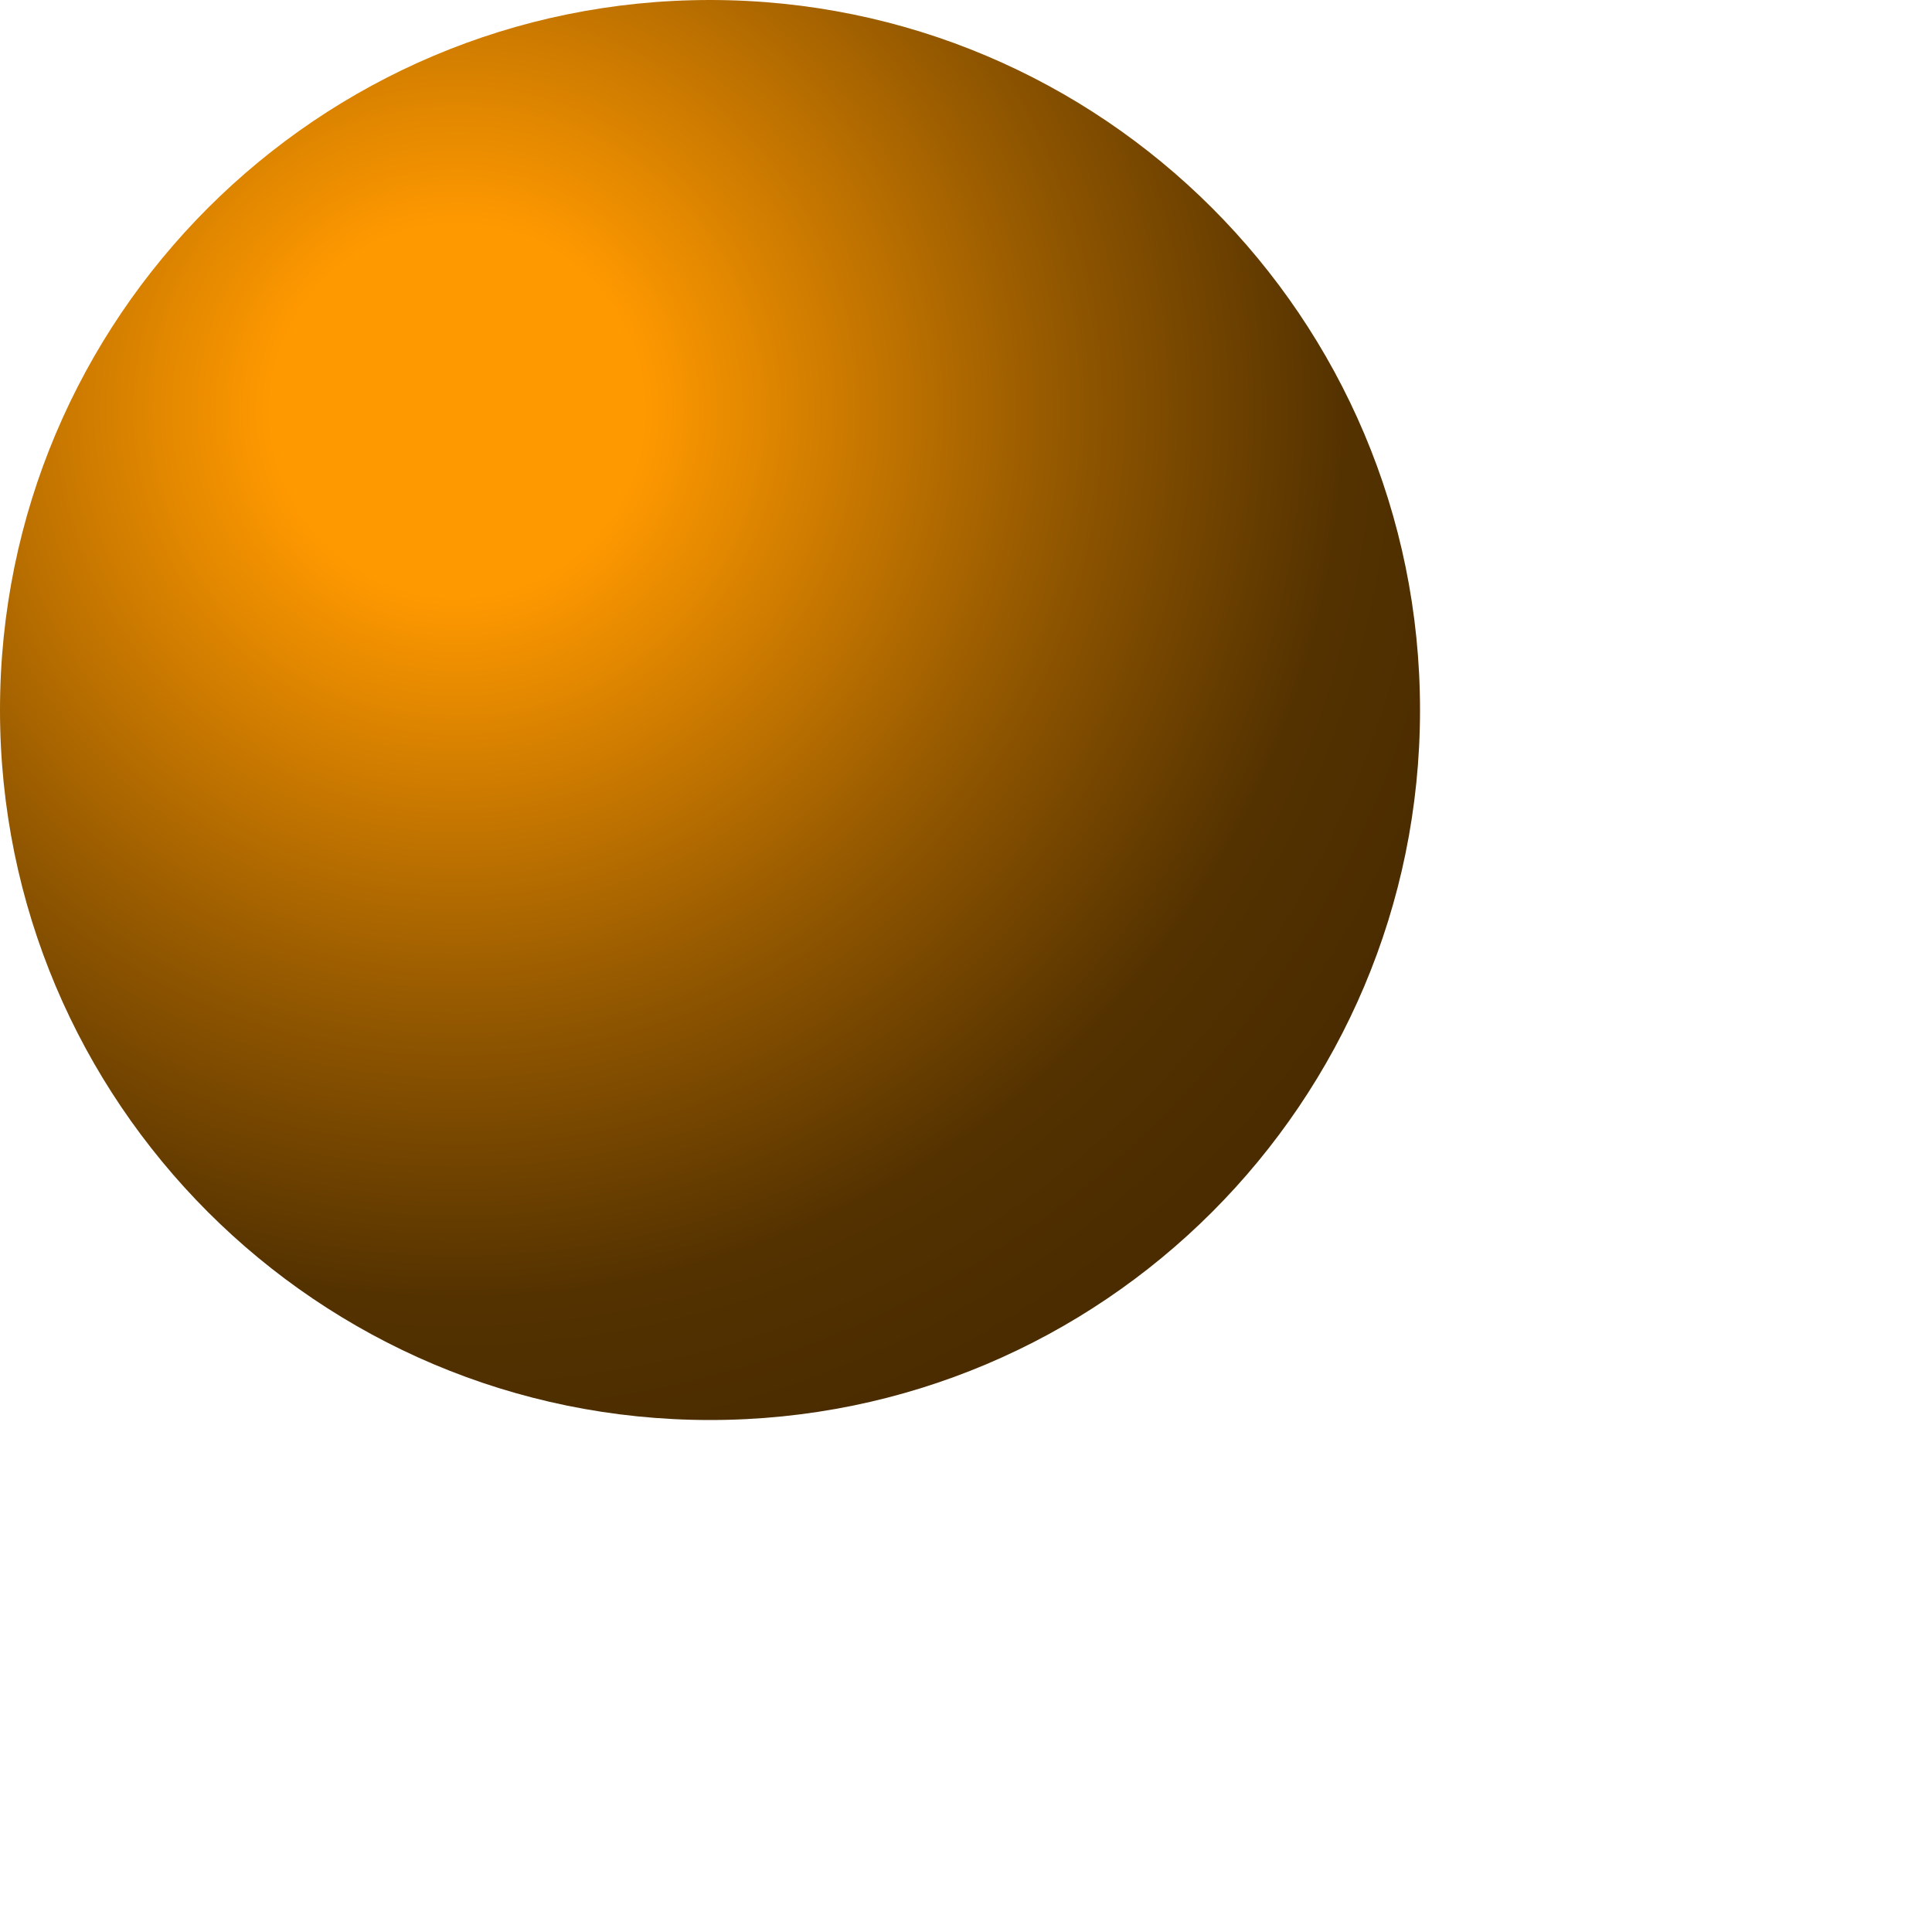
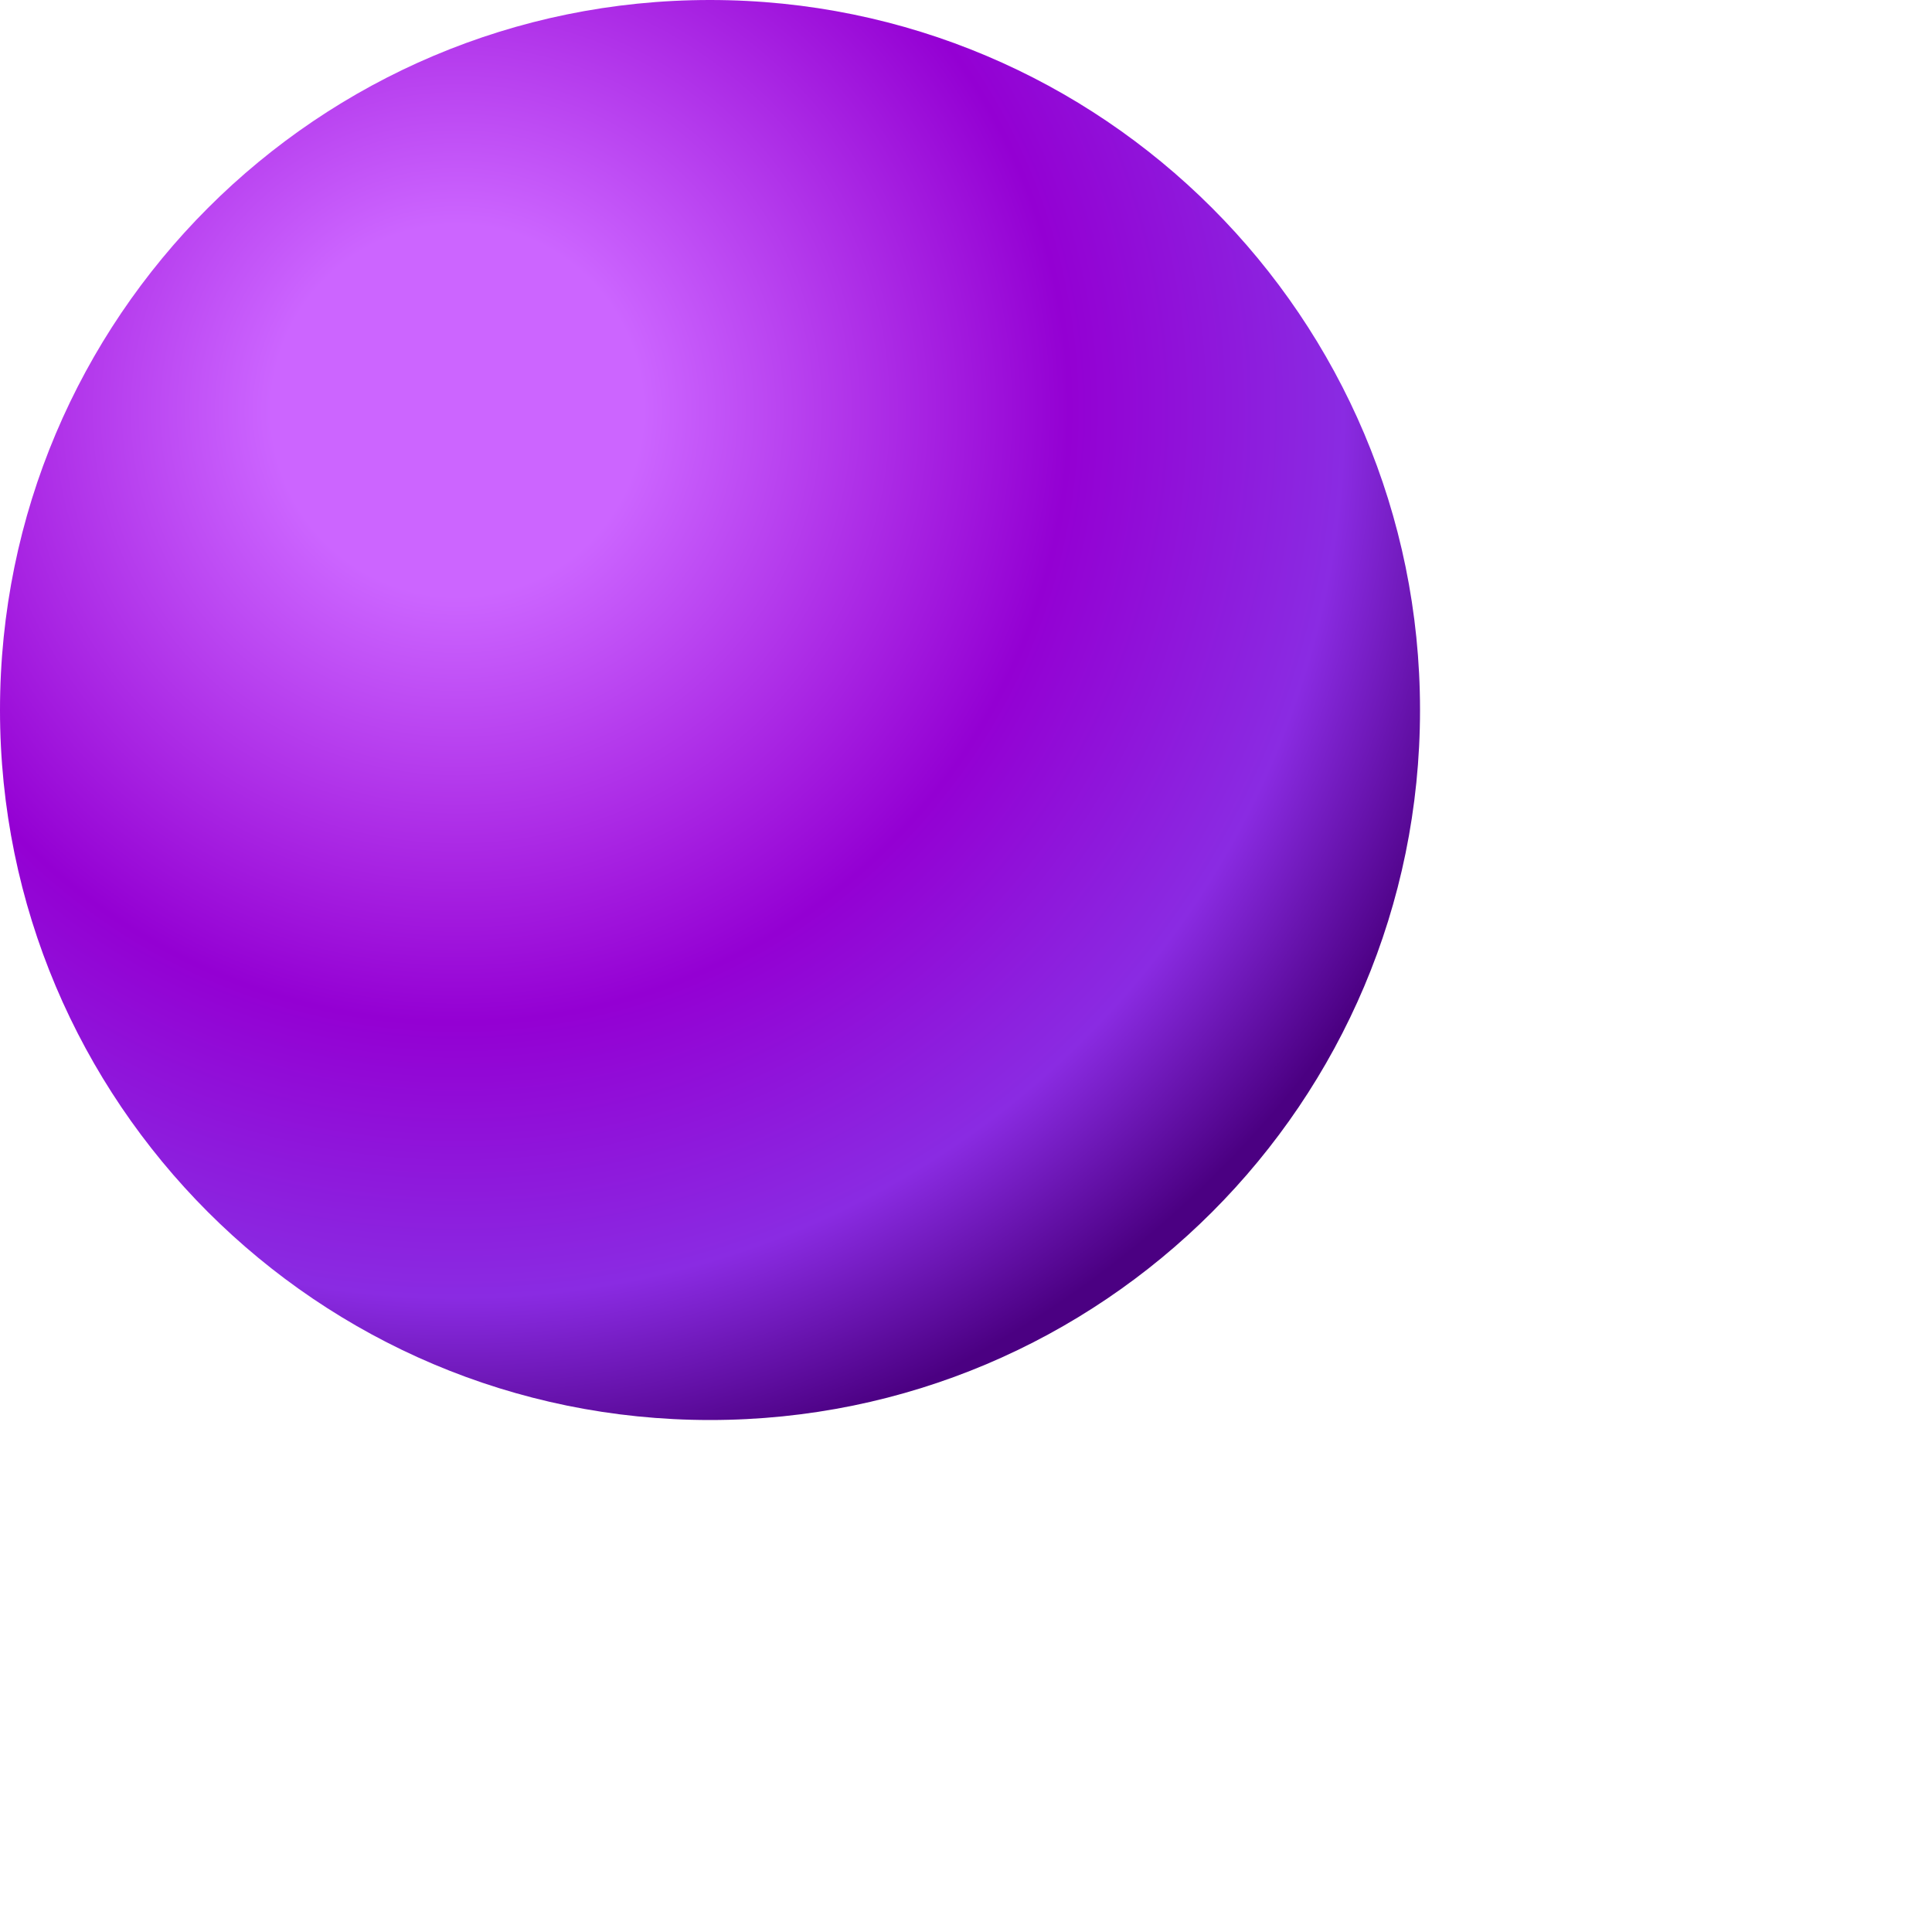
<svg xmlns="http://www.w3.org/2000/svg" id="oneOrb" viewBox="0 0 200 200" fill="none">
  <circle cx="73.5" cy="73.5" r="73.5" fill="url(#paint0_radial_3_25)" />
  <defs>
    <radialGradient id="paint0_radial_3_25" cx="0" cy="0" r="1" gradientUnits="userSpaceOnUse" gradientTransform="translate(47.04 42.7074) rotate(51.4146) scale(111.646)">
-       <stop offset="0.172" stop-color="#FF9900" />
-       <stop offset="0.568" stop-color="#925700" />
-       <stop offset="0.823" stop-color="#543200" />
-       <stop offset="1" stop-color="#4A2C00" />
+       <stop offset="0.172" stop-color="#CC65FF" />
+       <stop offset="0.568" stop-color="#9400D3" />
+       <stop offset="0.823" stop-color="#8A2BE2" />
+       <stop offset="1" stop-color="#4B0082" />
    </radialGradient>
  </defs>
</svg>
